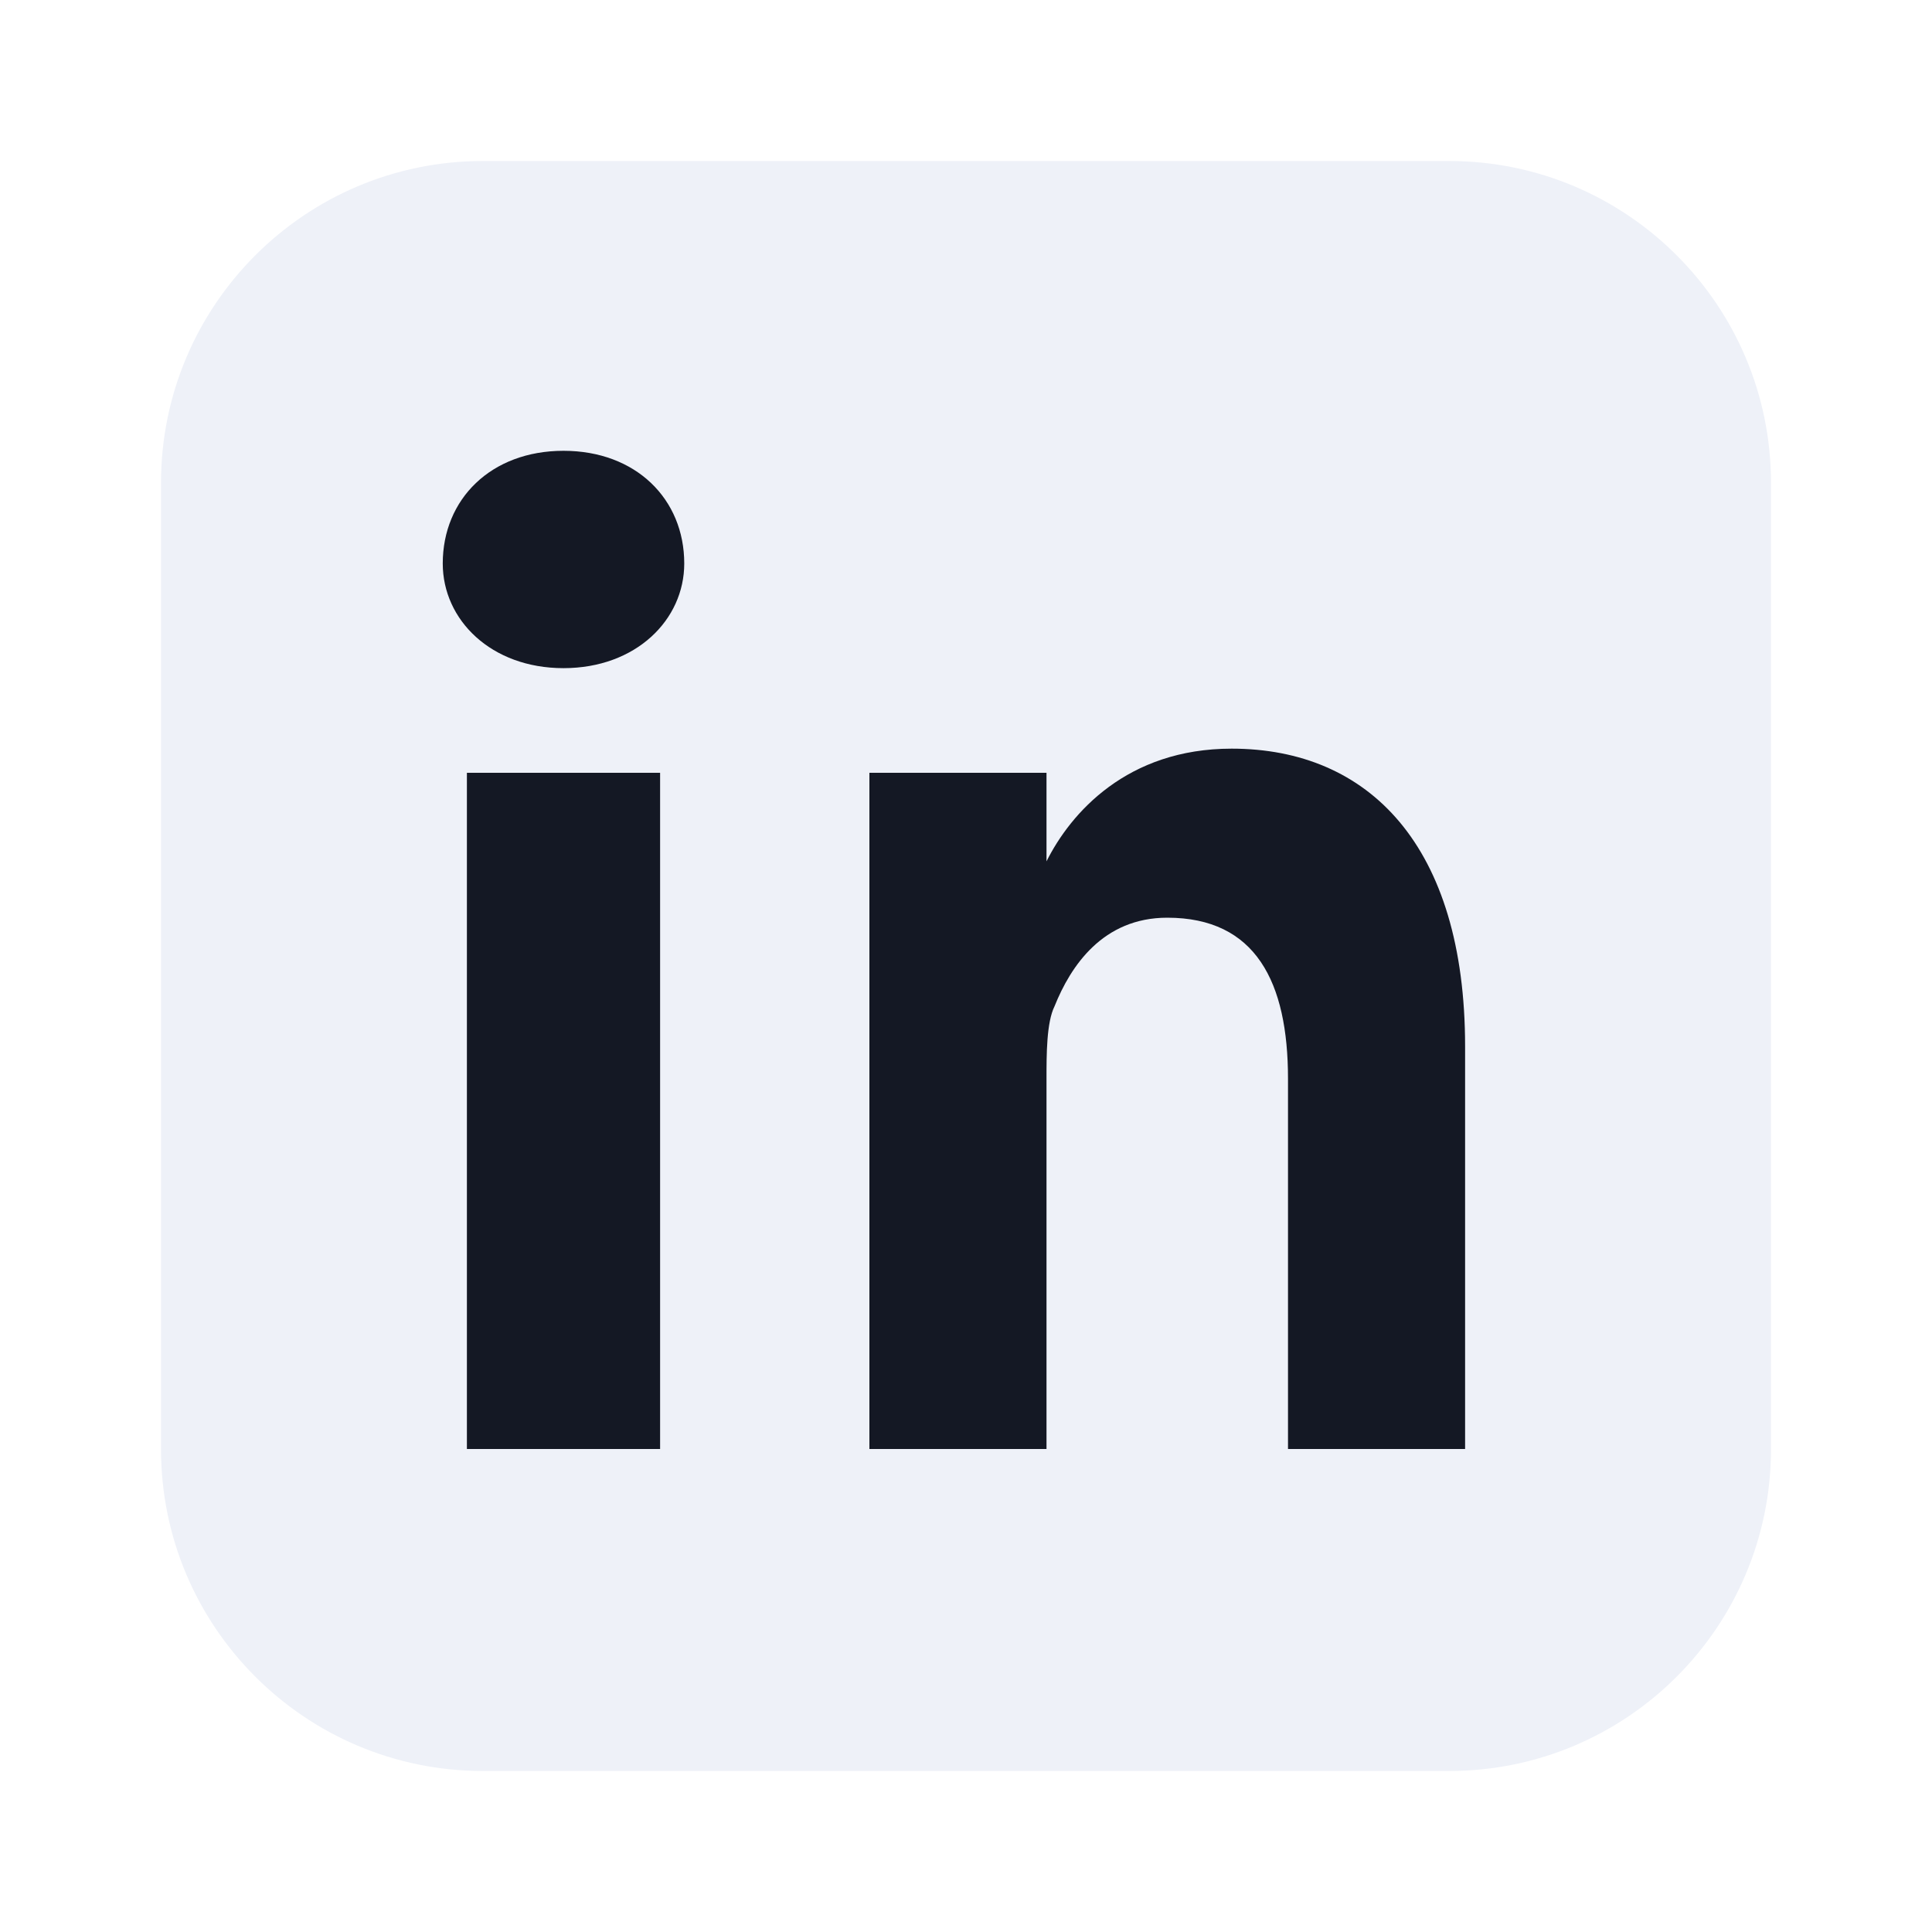
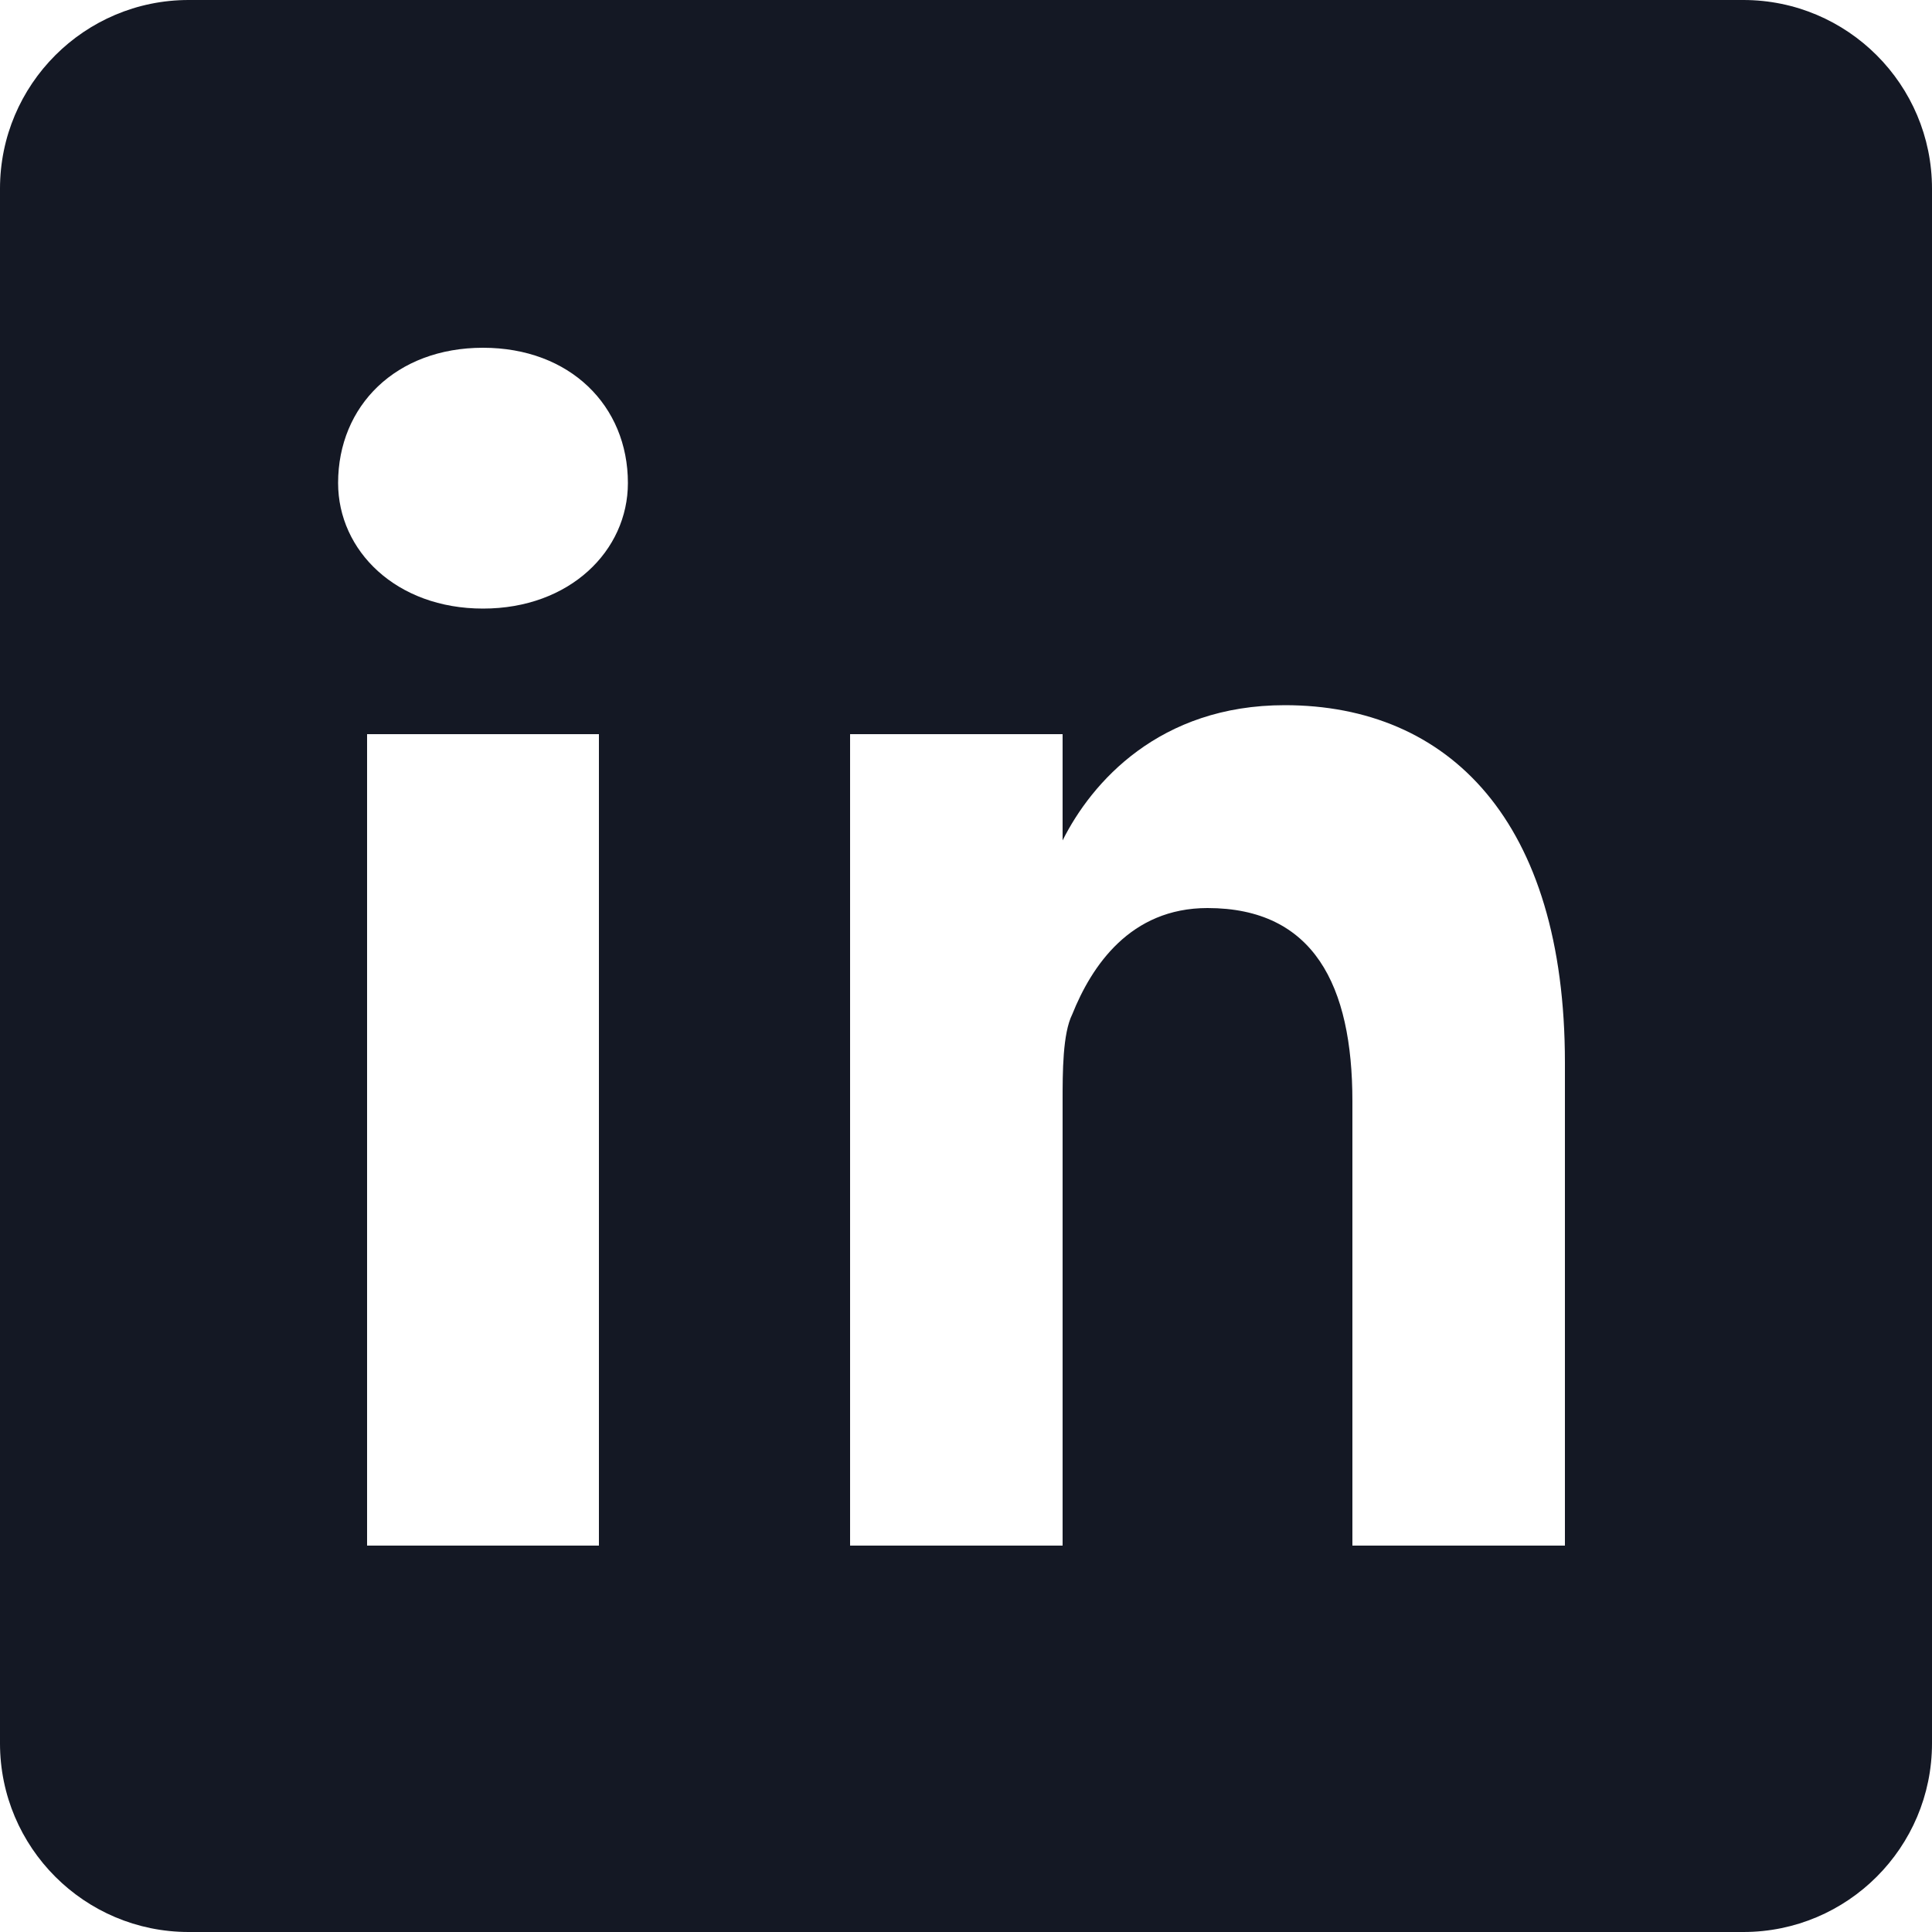
- <svg xmlns="http://www.w3.org/2000/svg" viewBox="0 0 24 24" fill="none">
-   <rect x="2" y="2" width="20" height="20" rx="4" fill="#eef1f8" />
-   <path d="M8.2 9.6V18H5.8V9.6h2.4Zm.3-2.6c0 .7-.6 1.3-1.5 1.3-.9 0-1.5-.6-1.5-1.3 0-.8.6-1.4 1.5-1.4.9 0 1.5.6 1.5 1.4Zm9.7 6v5H16v-4.6c0-1.2-.4-2-1.5-2-.8 0-1.2.6-1.4 1.1-.1.2-.1.6-.1.9V18h-2.2V9.6h2.2v1.1c.3-.6 1-1.4 2.3-1.4 1.7 0 2.9 1.2 2.9 3.7Z" fill="#141824" />
+ <svg xmlns="http://www.w3.org/2000/svg" width="100%" height="100%" viewBox="0 0 512 512" version="1.1" xml:space="preserve" style="fill-rule:evenodd;clip-rule:evenodd;stroke-linejoin:round;stroke-miterlimit:2;">
+   <g transform="matrix(25.6,0,0,25.6,-51.2,-51.2)">
+     <path d="M22,3.953L22,20.047C22,21.125 21.125,22 20.047,22L3.953,22C2.875,22 2,21.125 2,20.047L2,3.953C2,2.875 2.875,2 3.953,2L20.047,2C21.125,2 22,2.875 22,3.953ZM18.2,13C18.2,10.5 17,9.3 15.3,9.3C14,9.3 13.3,10.1 13,10.7L13,9.6L10.8,9.6L10.8,18L13,18L13,13.4C13,13.1 13,12.7 13.1,12.5C13.3,12 13.7,11.4 14.5,11.4C15.6,11.4 16,12.2 16,13.4L16,18L18.2,18L18.2,13ZM8.5,7C8.5,6.2 7.9,5.6 7,5.6C6.1,5.6 5.5,6.2 5.5,7C5.5,7.7 6.1,8.3 7,8.3C7.9,8.3 8.5,7.7 8.5,7ZM8.2,9.6L5.8,9.6L5.8,18L8.2,18L8.2,9.6Z" style="fill:rgb(20,24,36);" />
+   </g>
</svg>
